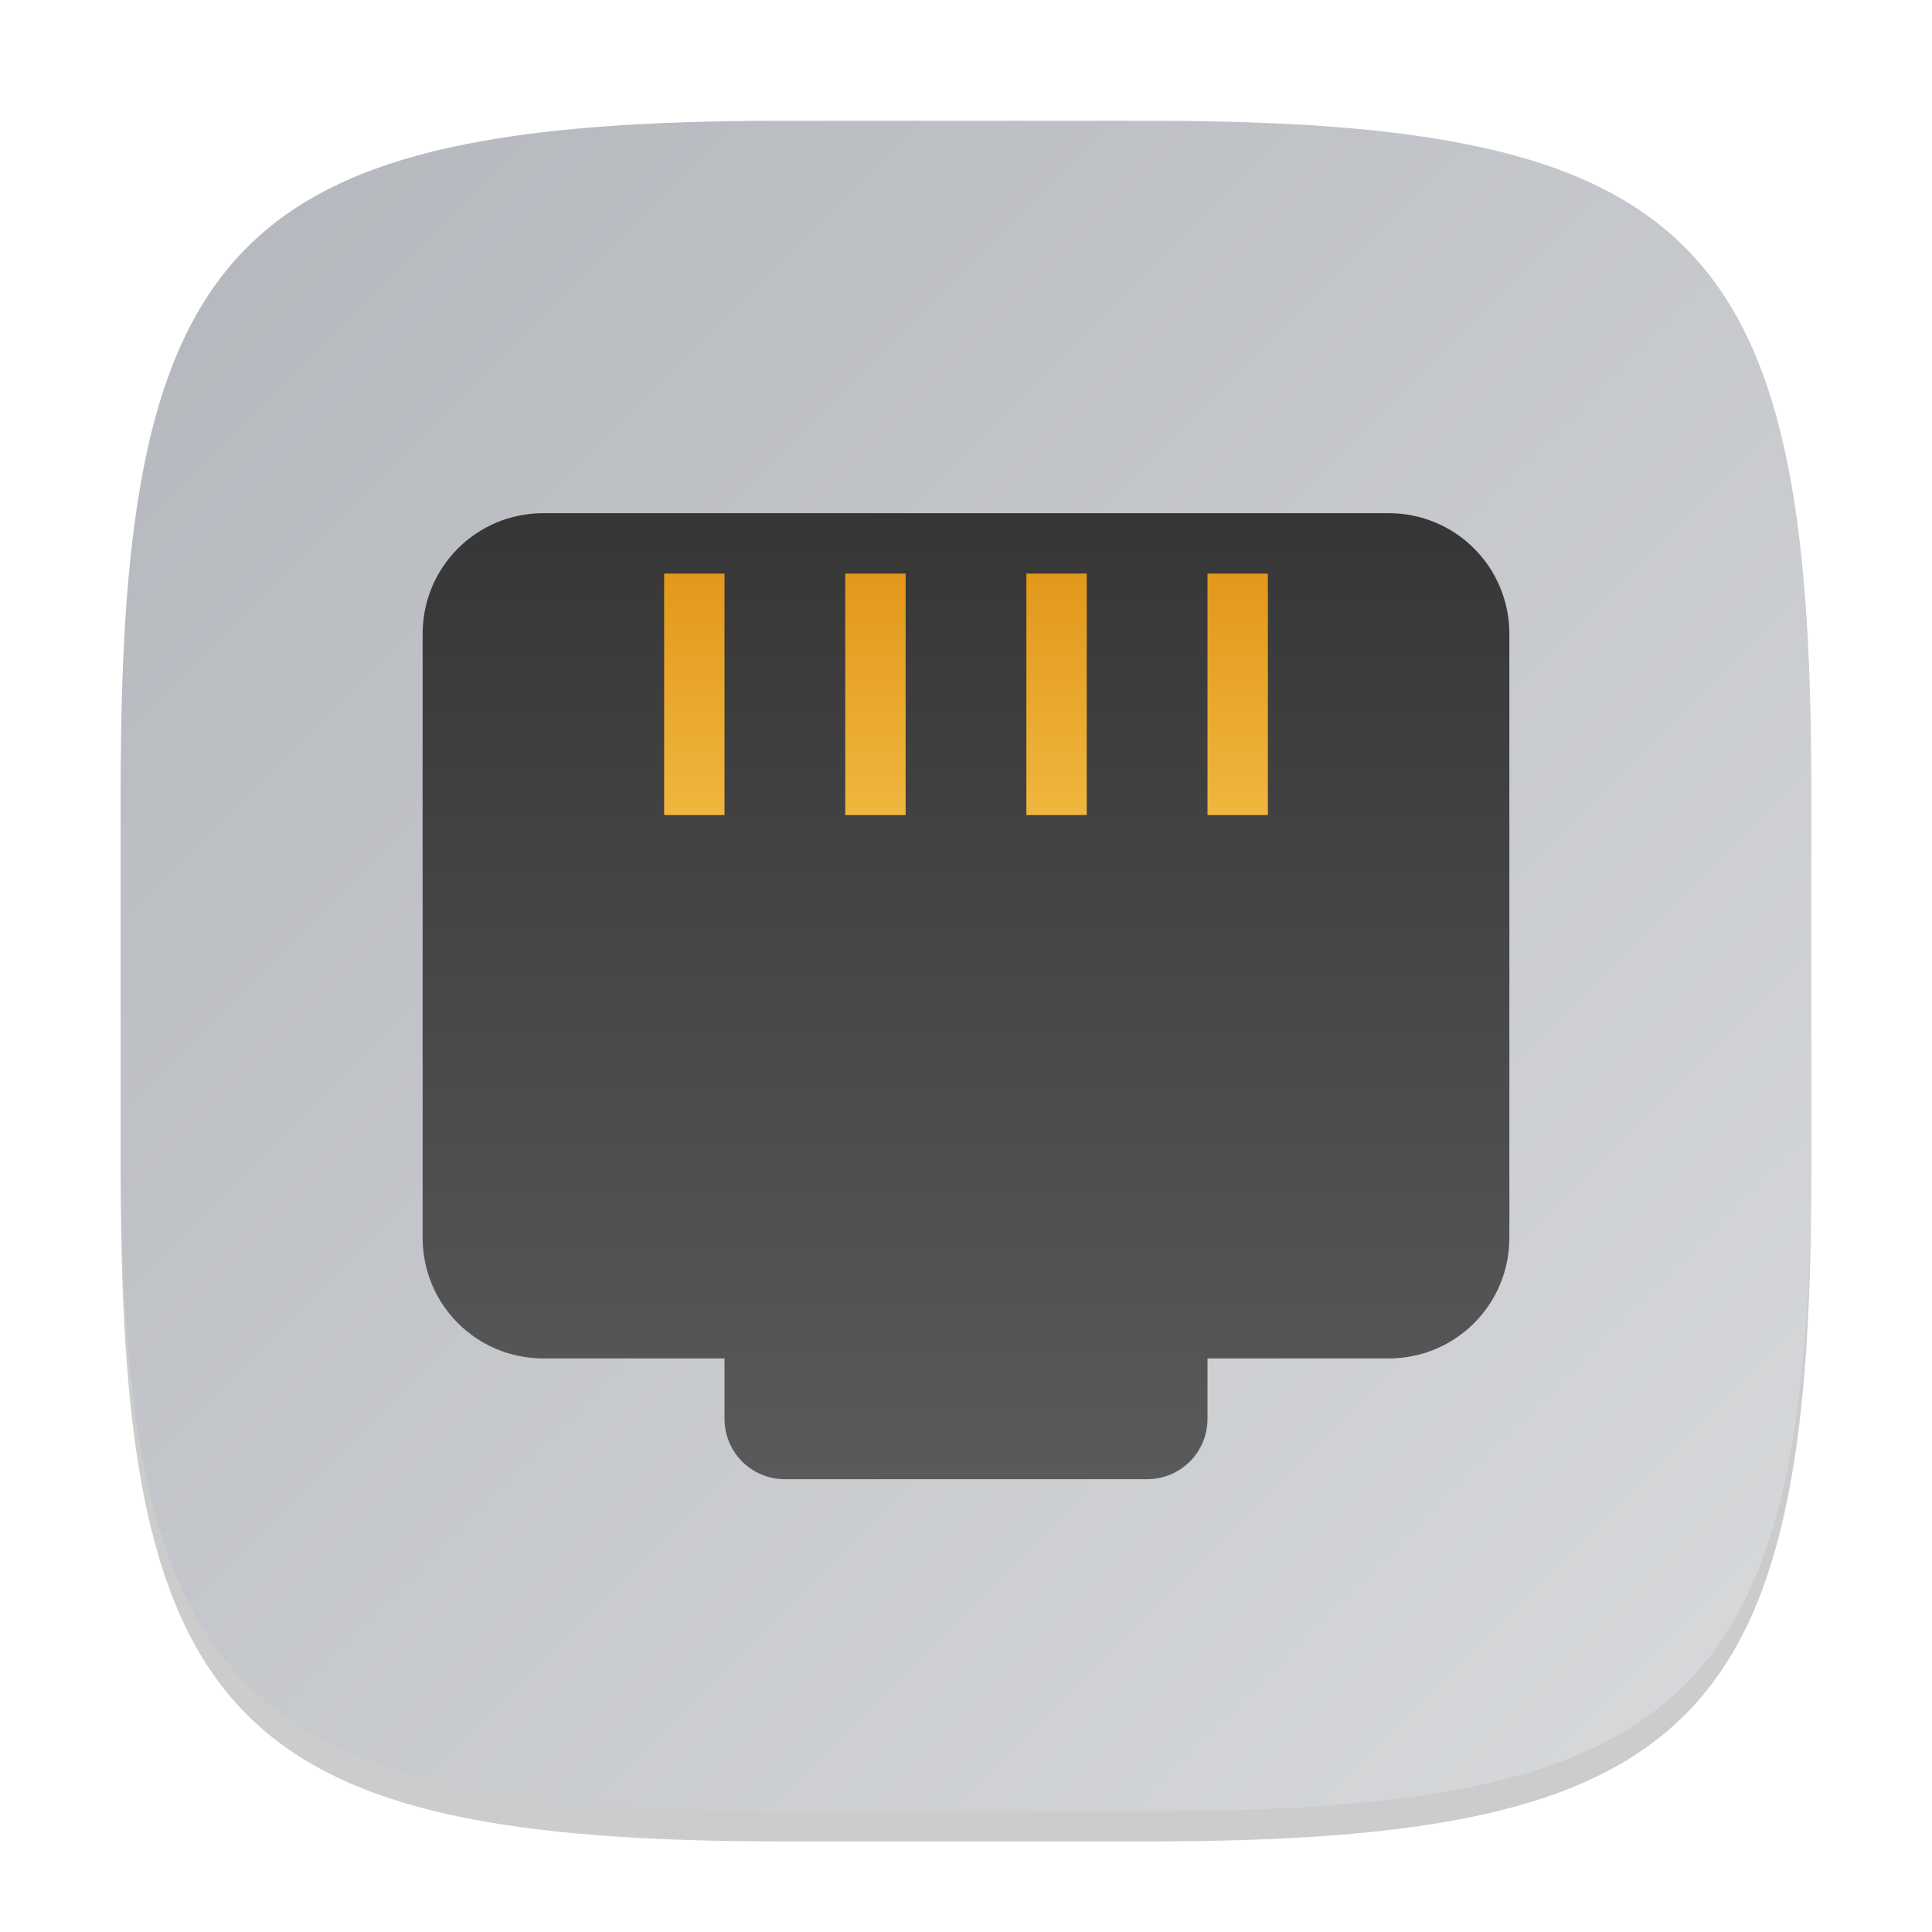
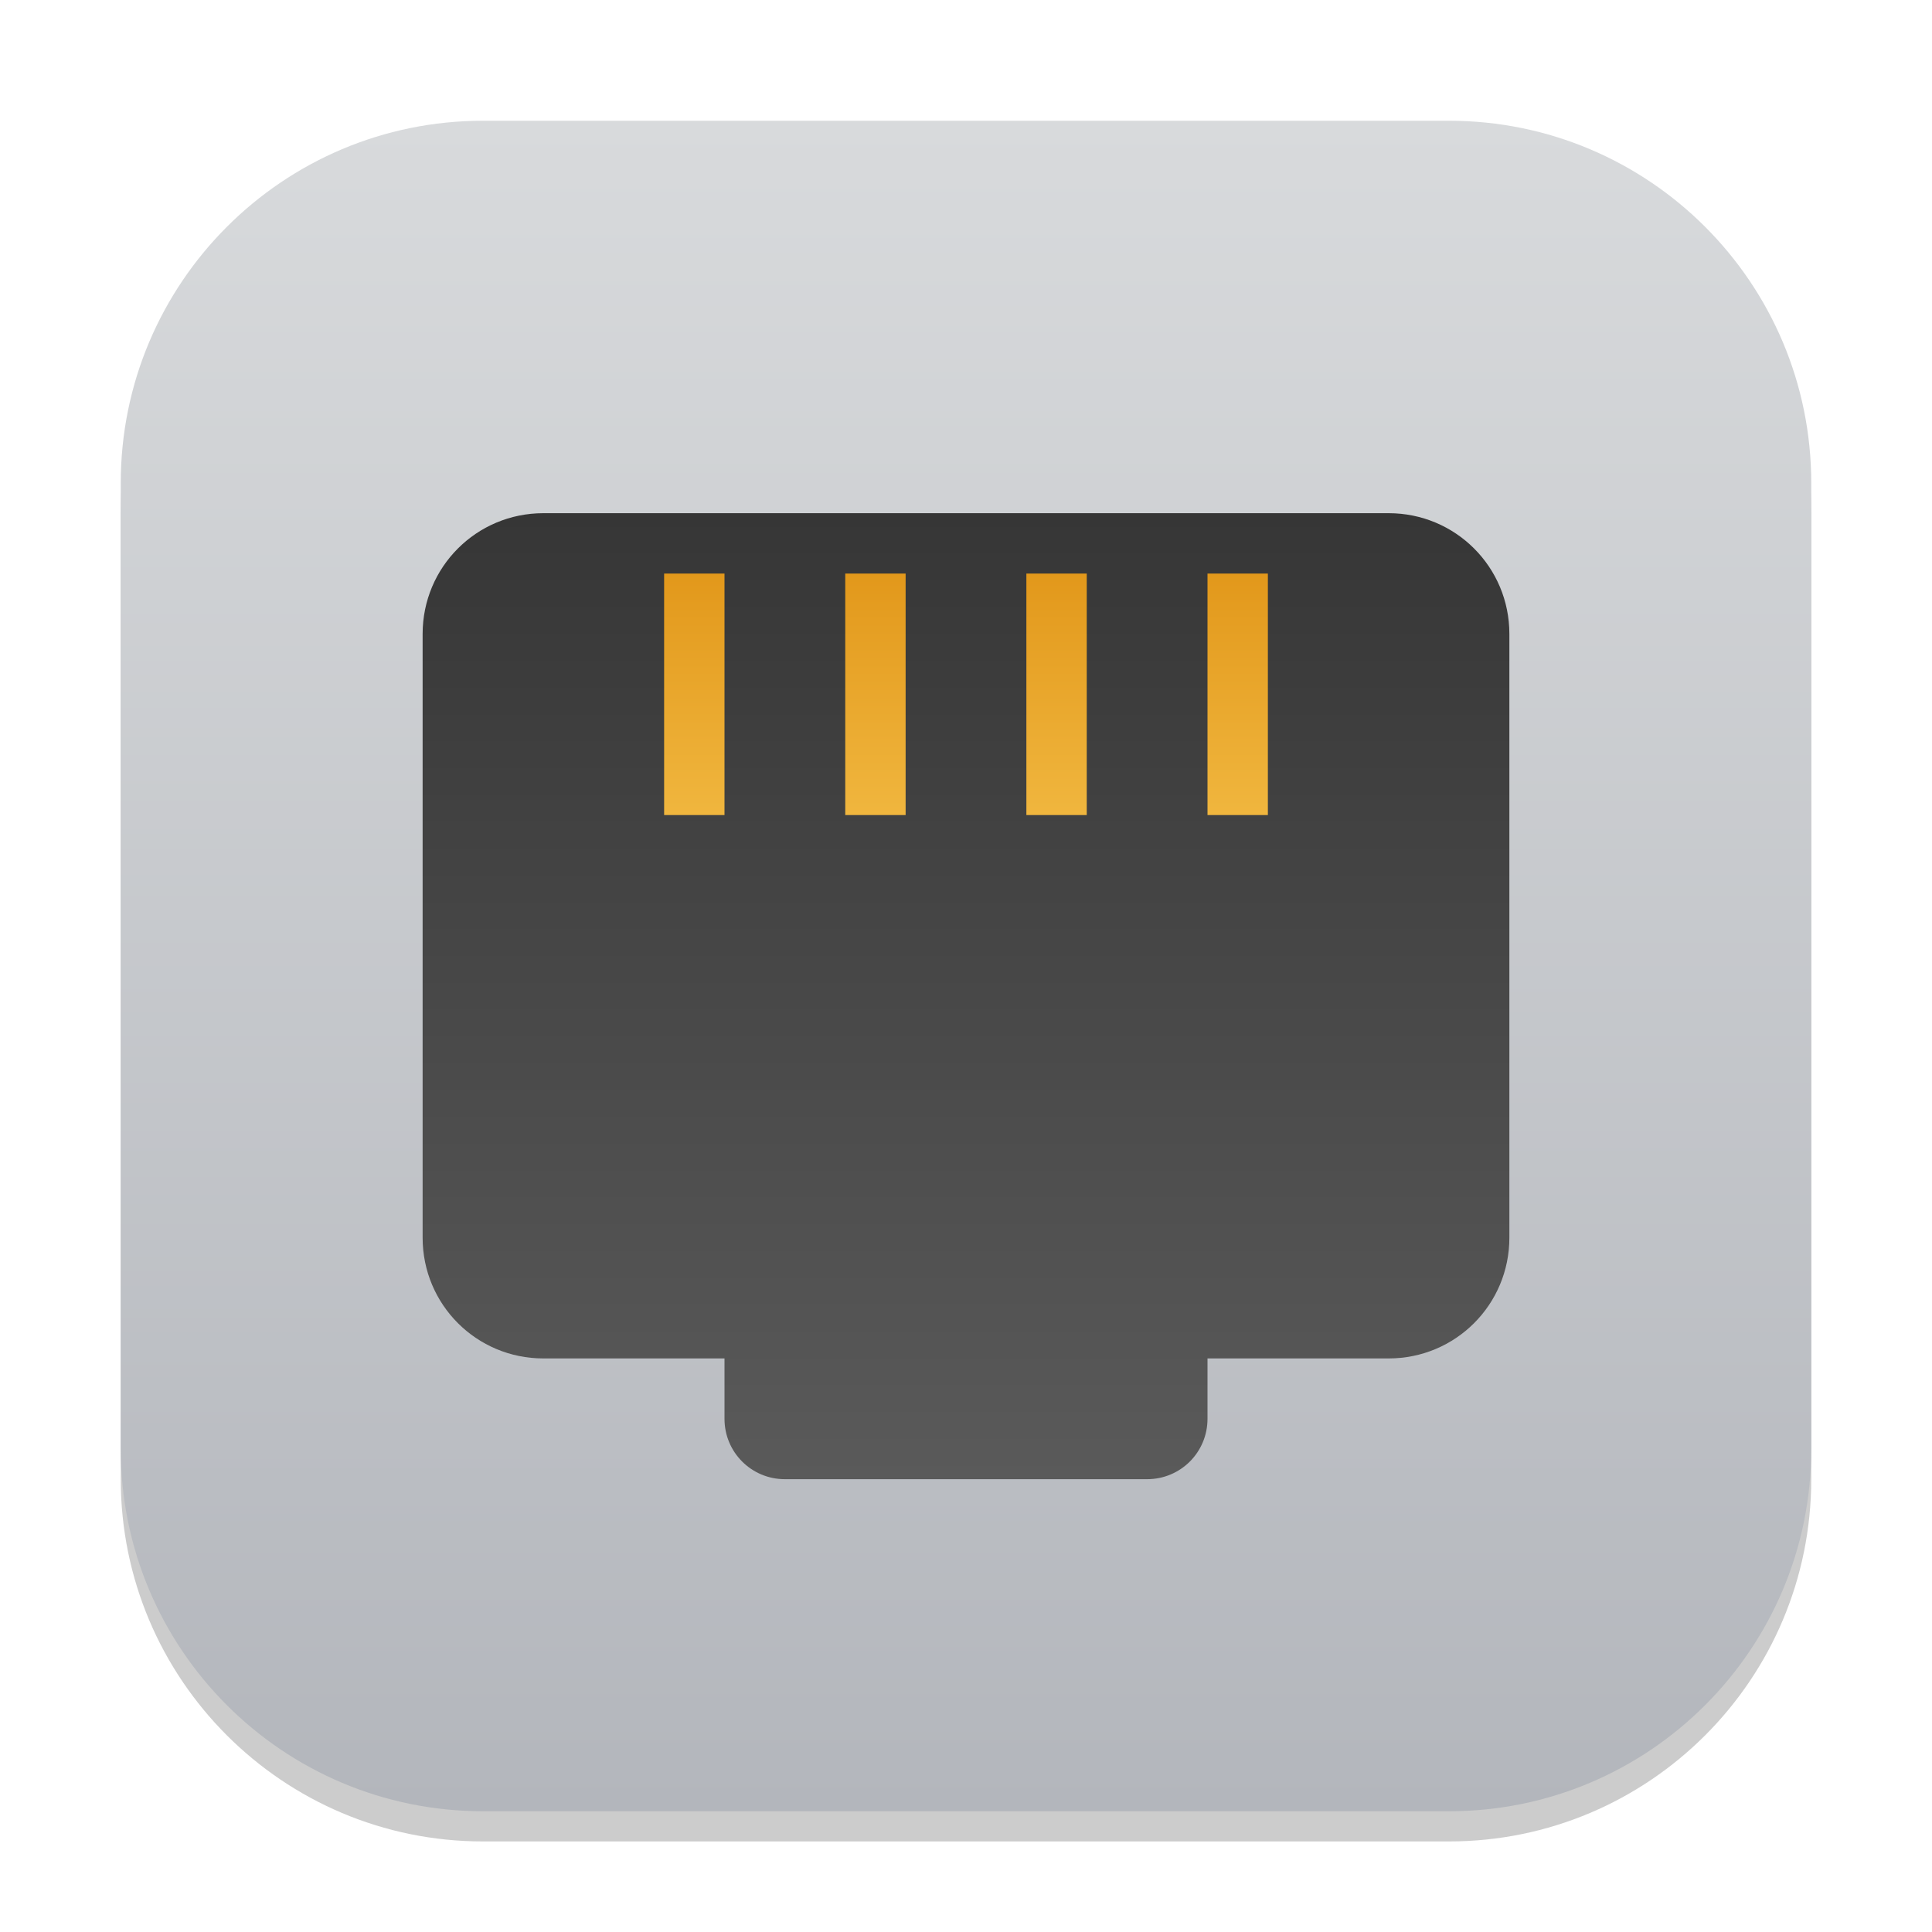
<svg xmlns="http://www.w3.org/2000/svg" xmlns:xlink="http://www.w3.org/1999/xlink" width="64" height="64" viewBox="0 0 64 64" version="1.1" id="svg5">
  <defs id="defs2">
    <linearGradient id="linearGradient1168">
      <stop style="stop-color:#f0b63e;stop-opacity:1;" offset="0" id="stop1164" />
      <stop style="stop-color:#e2981b;stop-opacity:1;" offset="1" id="stop1166" />
    </linearGradient>
+     <linearGradient id="linearGradient936">
+       <stop style="stop-color:#363636;stop-opacity:1;" offset="0" id="stop932" />
+       <stop style="stop-color:#5a5a5a;stop-opacity:1;" offset="1" id="stop934" />
+     </linearGradient>
+     <linearGradient xlink:href="#linearGradient936" id="linearGradient938" x1="7" y1="8" x2="7" y2="24" gradientUnits="userSpaceOnUse" gradientTransform="matrix(2,0,0,2,0,1)" />
+     <linearGradient xlink:href="#linearGradient1168" id="linearGradient1170" x1="21" y1="14" x2="21" y2="10" gradientUnits="userSpaceOnUse" gradientTransform="matrix(2,0,0,2,0,-1)" />
+     <linearGradient xlink:href="#linearGradient1094" id="linearGradient4" x1="16" y1="30" x2="16" y2="2" gradientUnits="userSpaceOnUse" gradientTransform="scale(2)" />
    <linearGradient id="linearGradient1094">
      <stop style="stop-color:#b3b6bc;stop-opacity:1;" offset="0" id="stop1090" />
      <stop style="stop-color:#d8dadc;stop-opacity:1;" offset="1" id="stop1092" />
    </linearGradient>
-     <linearGradient id="linearGradient936">
-       <stop style="stop-color:#363636;stop-opacity:1;" offset="0" id="stop932" />
-       <stop style="stop-color:#5a5a5a;stop-opacity:1;" offset="1" id="stop934" />
-     </linearGradient>
-     <linearGradient xlink:href="#linearGradient1094" id="linearGradient3500" x1="2" y1="2" x2="30" y2="30" gradientUnits="userSpaceOnUse" gradientTransform="scale(2)" />
-     <linearGradient xlink:href="#linearGradient936" id="linearGradient938" x1="7" y1="8" x2="7" y2="24" gradientUnits="userSpaceOnUse" gradientTransform="matrix(2,0,0,2,0,1)" />
-     <linearGradient xlink:href="#linearGradient1168" id="linearGradient1170" x1="21" y1="14" x2="21" y2="10" gradientUnits="userSpaceOnUse" gradientTransform="matrix(2,0,0,2,0,-1)" />
  </defs>
-   <path d="M 26,5 C 7.798,5 4,8.88 4,27 V 39 C 4,57.12 7.798,61 26,61 H 38 C 56.202,61 60,57.12 60,39 V 27 C 60,8.88 56.202,5 38,5" style="opacity:0.2;fill:#000000;stroke-width:2;stroke-linecap:round;stroke-linejoin:round" id="path563" />
-   <path id="path530" style="fill:url(#linearGradient3500);fill-opacity:1;stroke-width:2;stroke-linecap:round;stroke-linejoin:round" d="M 26,4 C 7.798,4 4,7.88 4,26 V 38 C 4,56.12 7.798,60 26,60 H 38 C 56.202,60 60,56.12 60,38 V 26 C 60,7.88 56.202,4 38,4 Z" />
+   <rect style="opacity:0.2;fill:#000000;stroke-width:3.5" id="rect1" width="56" height="56" x="4" y="5" ry="12" />
+   <rect style="fill:url(#linearGradient4);stroke-width:2" id="rect2" width="56" height="56" x="4" y="4" ry="12" />
  <path id="rect372" style="fill:url(#linearGradient938);fill-opacity:1;stroke-width:2;stroke-linecap:round;stroke-linejoin:round;paint-order:stroke fill markers" d="m 18,17 c -2.216,0 -4,1.784 -4,4 v 20 c 0,2.216 1.784,4 4,4 h 6 v 2 c 0,1.108 0.892,2 2,2 h 12 c 1.108,0 2,-0.892 2,-2 v -2 h 6 c 2.216,0 4,-1.784 4,-4 V 21 c 0,-2.216 -1.784,-4 -4,-4 z" />
  <path id="rect1096" style="fill:url(#linearGradient1170);fill-opacity:1;stroke-width:2;stroke-linecap:round;stroke-linejoin:round;paint-order:stroke fill markers" d="m 22,19 v 8 h 2 v -8 z m 6,0 v 8 h 2 v -8 z m 6,0 v 8 h 2 v -8 z m 6,0 v 8 h 2 v -8 z" />
</svg>
